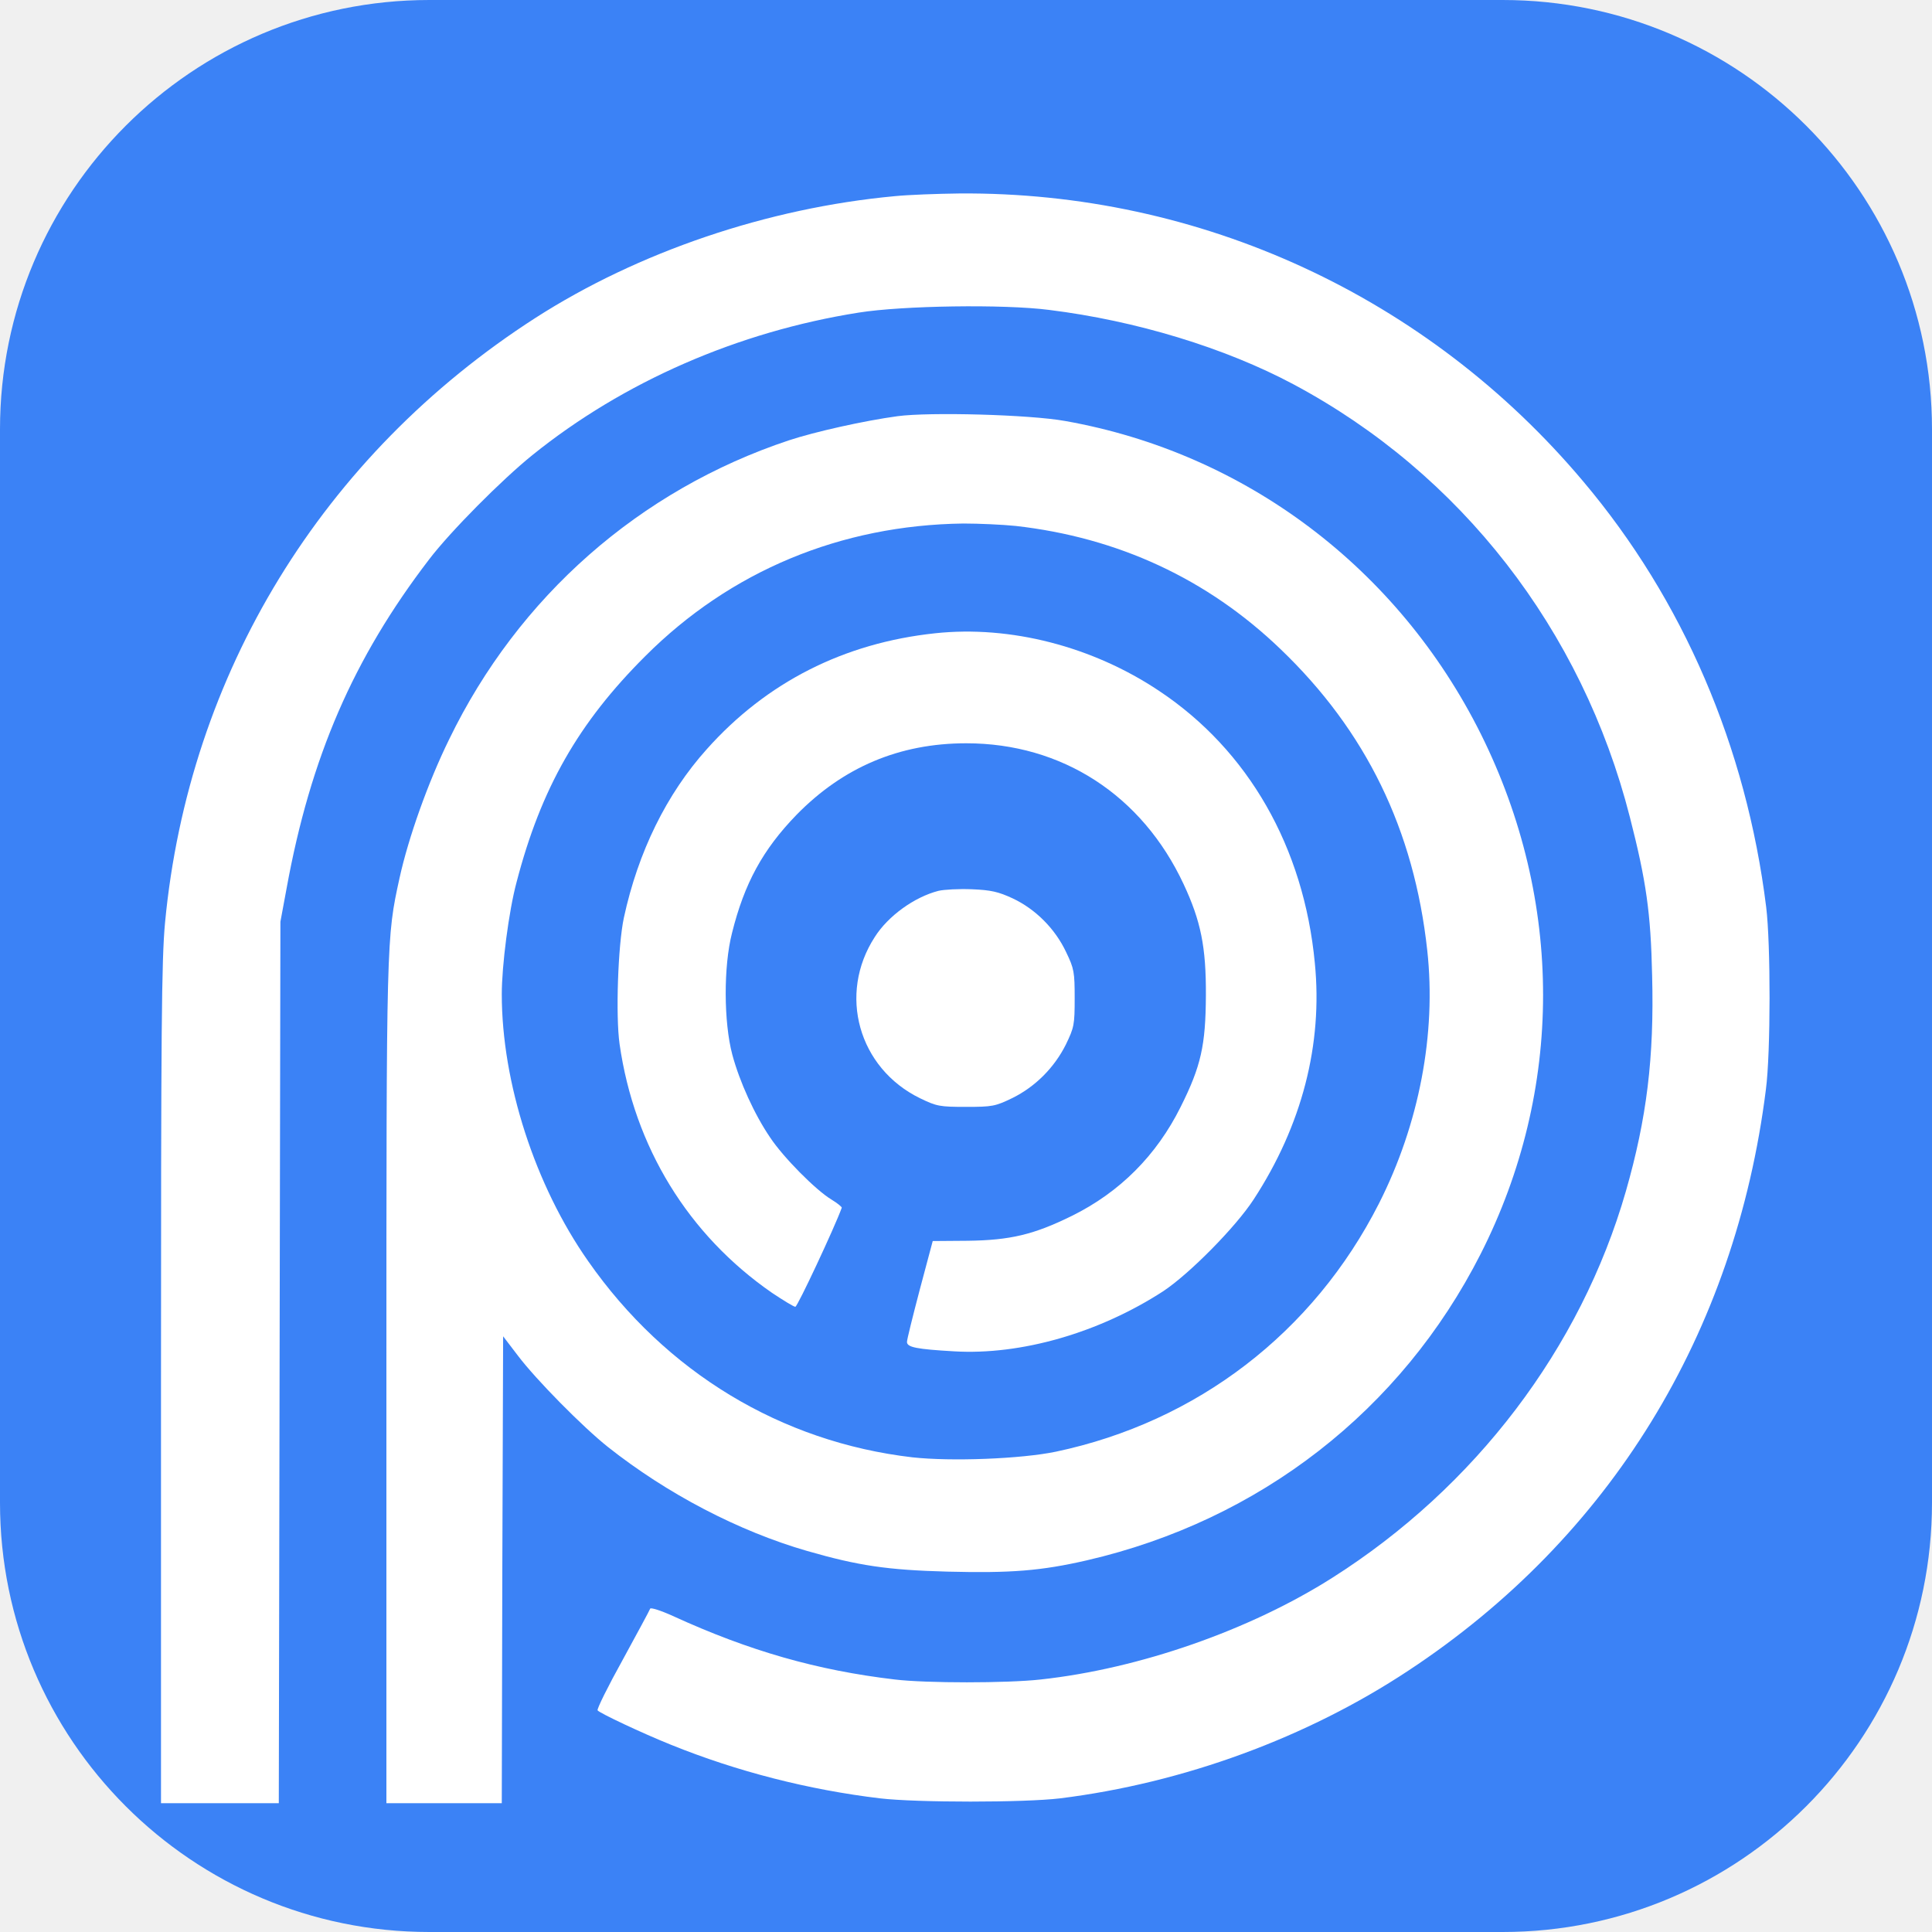
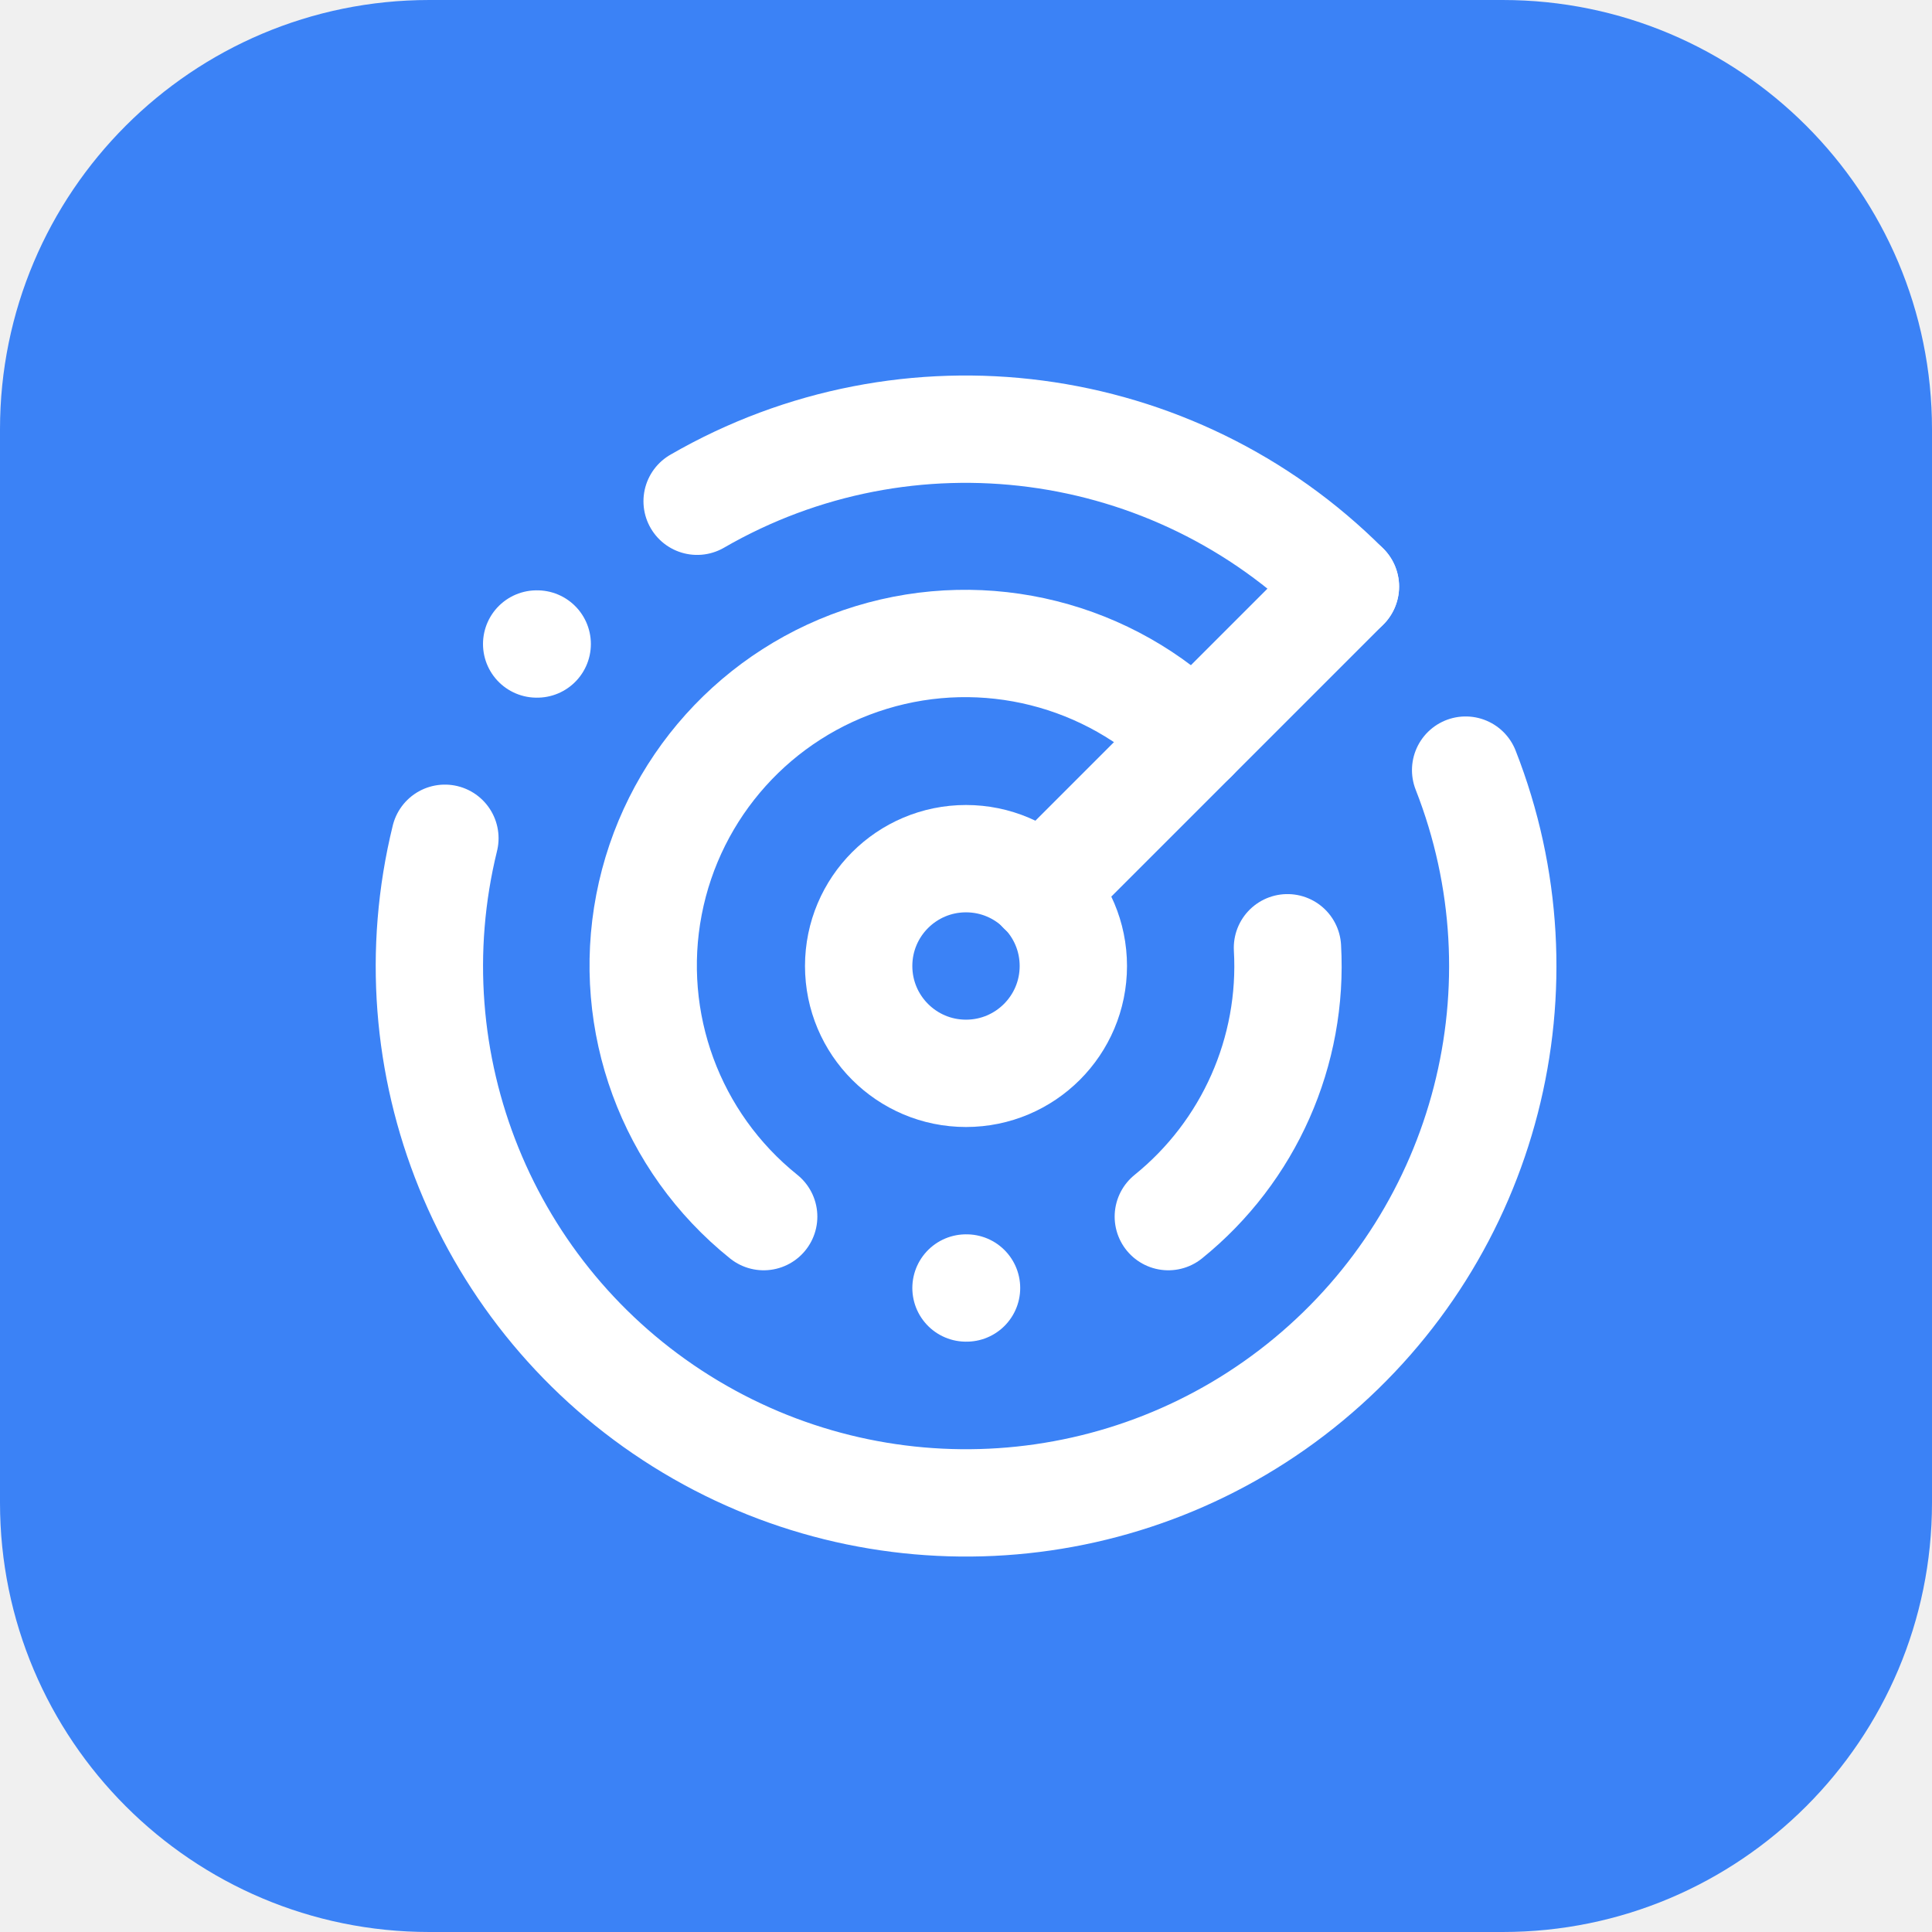
<svg xmlns="http://www.w3.org/2000/svg" viewBox="0 0 180 180" fill="none">
  <rect width="180" height="180" rx="40" fill="url(#bg)" />
-   <g transform="translate(90,93) scale(0.025,-0.025) translate(-3000,-3000)" fill="white" stroke="none">
-     <path d="M2735 5989 c-475 -44 -957 -208 -1340 -454 -794 -511 -1292 -1326 -1380 -2254 -13 -140 -15 -395 -15 -1723 l0 -1558 220 0 219 0 3 1643 3 1642 23 124 c89 489 249 858 531 1226 80 105 271 297 385 389 340 274 767 460 1216 531 162 26 540 32 710 10 323 -40 655 -141 910 -277 624 -333 1076 -915 1254 -1613 61 -238 78 -357 83 -591 8 -305 -20 -532 -98 -804 -168 -584 -561 -1102 -1094 -1440 -307 -195 -719 -339 -1087 -379 -125 -14 -427 -14 -543 0 -289 34 -542 106 -828 237 -44 20 -82 32 -84 27 -2 -6 -48 -91 -102 -190 -55 -99 -97 -184 -94 -189 7 -10 166 -85 273 -128 247 -100 513 -168 780 -200 138 -16 536 -16 670 0 460 57 921 226 1300 477 750 495 1217 1255 1331 2165 18 137 18 543 1 680 -74 596 -309 1144 -681 1585 -580 690 -1428 1081 -2326 1074 -82 -1 -190 -5 -240 -10z" />
-     <path d="M2745 5169 c-125 -17 -308 -58 -405 -90 -556 -185 -1008 -582 -1266 -1114 -79 -161 -152 -367 -185 -517 -49 -224 -49 -218 -49 -1885 l0 -1563 215 0 215 0 2 870 3 870 55 -72 c68 -90 242 -266 335 -340 221 -175 487 -314 743 -388 191 -55 299 -71 523 -77 237 -6 349 3 519 42 645 149 1172 559 1468 1142 310 611 310 1315 1 1937 -308 618 -878 1048 -1549 1167 -132 24 -506 34 -625 18z m440 -409 c381 -43 714 -197 986 -458 320 -306 499 -675 548 -1124 34 -310 -30 -647 -180 -943 -244 -481 -678 -814 -1204 -925 -130 -27 -390 -37 -535 -21 -489 57 -919 317 -1208 731 -198 282 -322 665 -322 995 0 106 26 309 55 417 91 350 231 595 480 843 317 317 728 488 1185 494 58 0 146 -4 195 -9z" />
-     <path d="M2885 4360 c-339 -36 -628 -182 -851 -432 -150 -167 -256 -383 -309 -628 -22 -103 -31 -365 -16 -471 55 -384 256 -711 568 -927 42 -28 81 -52 87 -52 8 0 147 297 173 369 1 3 -16 17 -39 31 -58 35 -179 157 -228 231 -58 85 -114 208 -141 309 -32 121 -33 328 -1 453 46 185 115 311 240 440 174 178 384 267 633 267 356 0 655 -193 810 -525 64 -137 84 -234 83 -415 -1 -186 -18 -263 -94 -415 -90 -181 -227 -318 -405 -406 -142 -70 -230 -91 -389 -93 l-130 -1 -48 -180 c-26 -99 -48 -187 -48 -196 0 -20 36 -27 175 -35 250 -15 541 69 780 224 98 65 270 239 337 342 180 276 258 578 228 881 -41 432 -248 793 -580 1014 -248 166 -555 245 -835 215z" />
-     <path d="M2897 3400 c-89 -23 -187 -93 -237 -172 -138 -213 -61 -489 169 -601 62 -30 73 -32 171 -32 98 0 109 2 173 33 85 42 156 113 199 199 31 64 33 74 33 173 0 97 -2 110 -32 172 -41 87 -114 160 -199 200 -54 25 -81 31 -152 34 -48 2 -104 -1 -125 -6z" />
+   <g transform="translate(30,30) scale(5)" stroke="white" stroke-width="2" stroke-linecap="round" stroke-linejoin="round" fill="none">
+     <path d="M19.07 4.93A10 10 0 0 0 6.99 3.34" />
+     <path d="M4 6h.01" />
+     <path d="M2.29 9.62A10 10 0 1 0 21.31 8.35" />
+     <path d="M16.24 7.76A6 6 0 1 0 8.23 16.67" />
+     <path d="M12 18h.01" />
+     <path d="M17.99 11.66A6 6 0 0 1 15.77 16.67" />
+     <circle cx="12" cy="12" r="2" />
+     <path d="m13.41 10.59 5.66-5.66" />
  </g>
  <defs>
    <linearGradient id="bg" x1="0" y1="0" x2="180" y2="180">
      <stop offset="0%" stop-color="#3b82f6" />
      <stop offset="100%" stop-color="#2563eb" />
    </linearGradient>
  </defs>
</svg>
